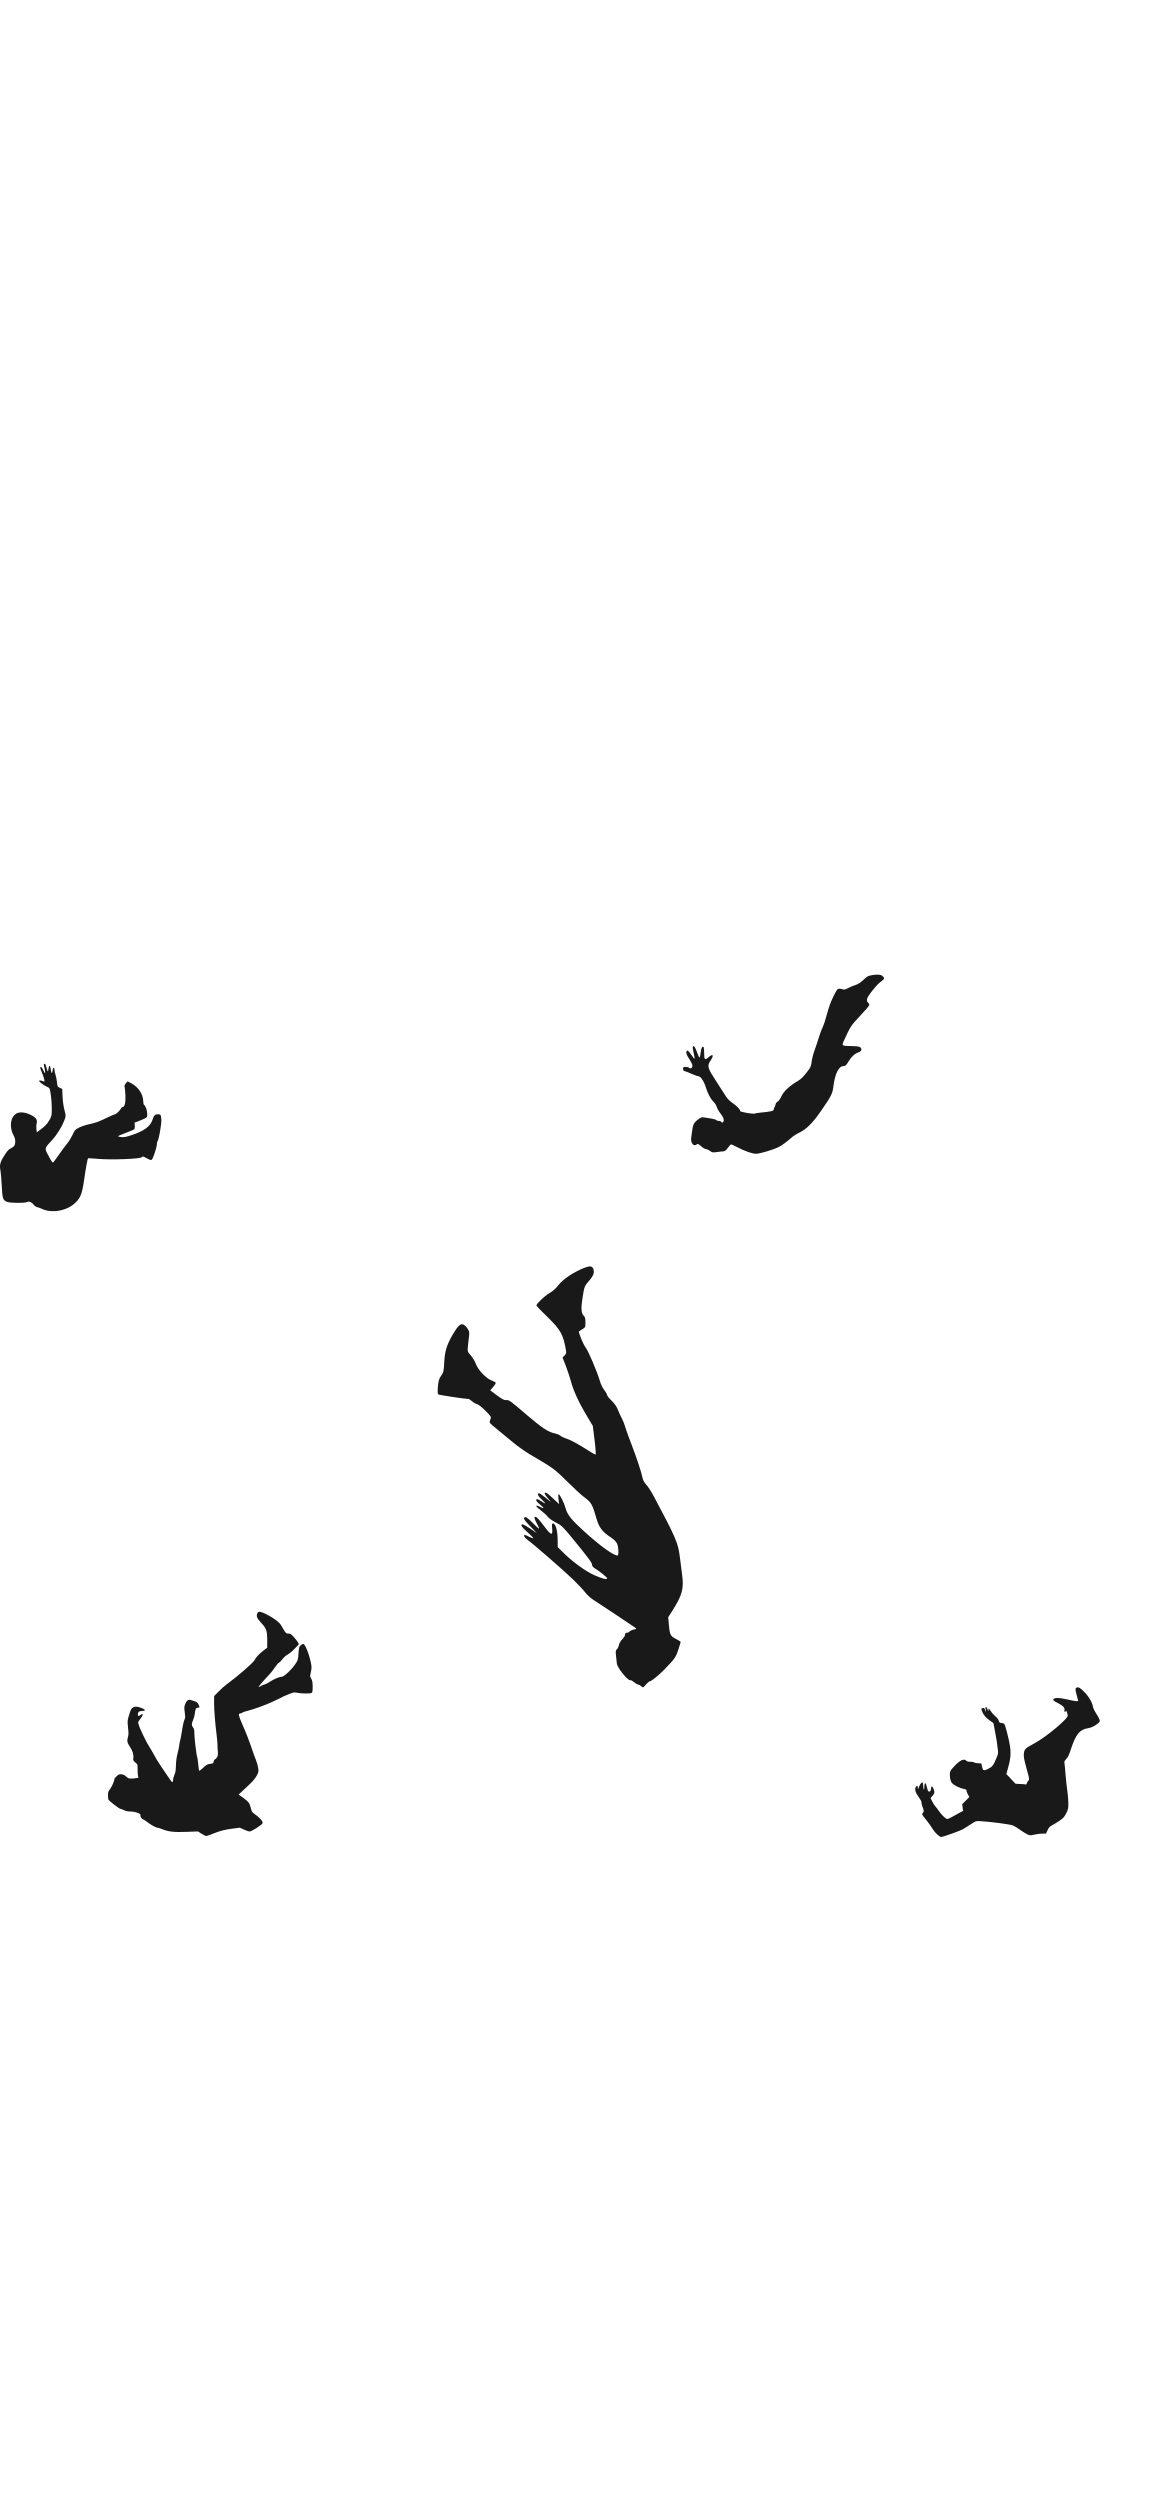
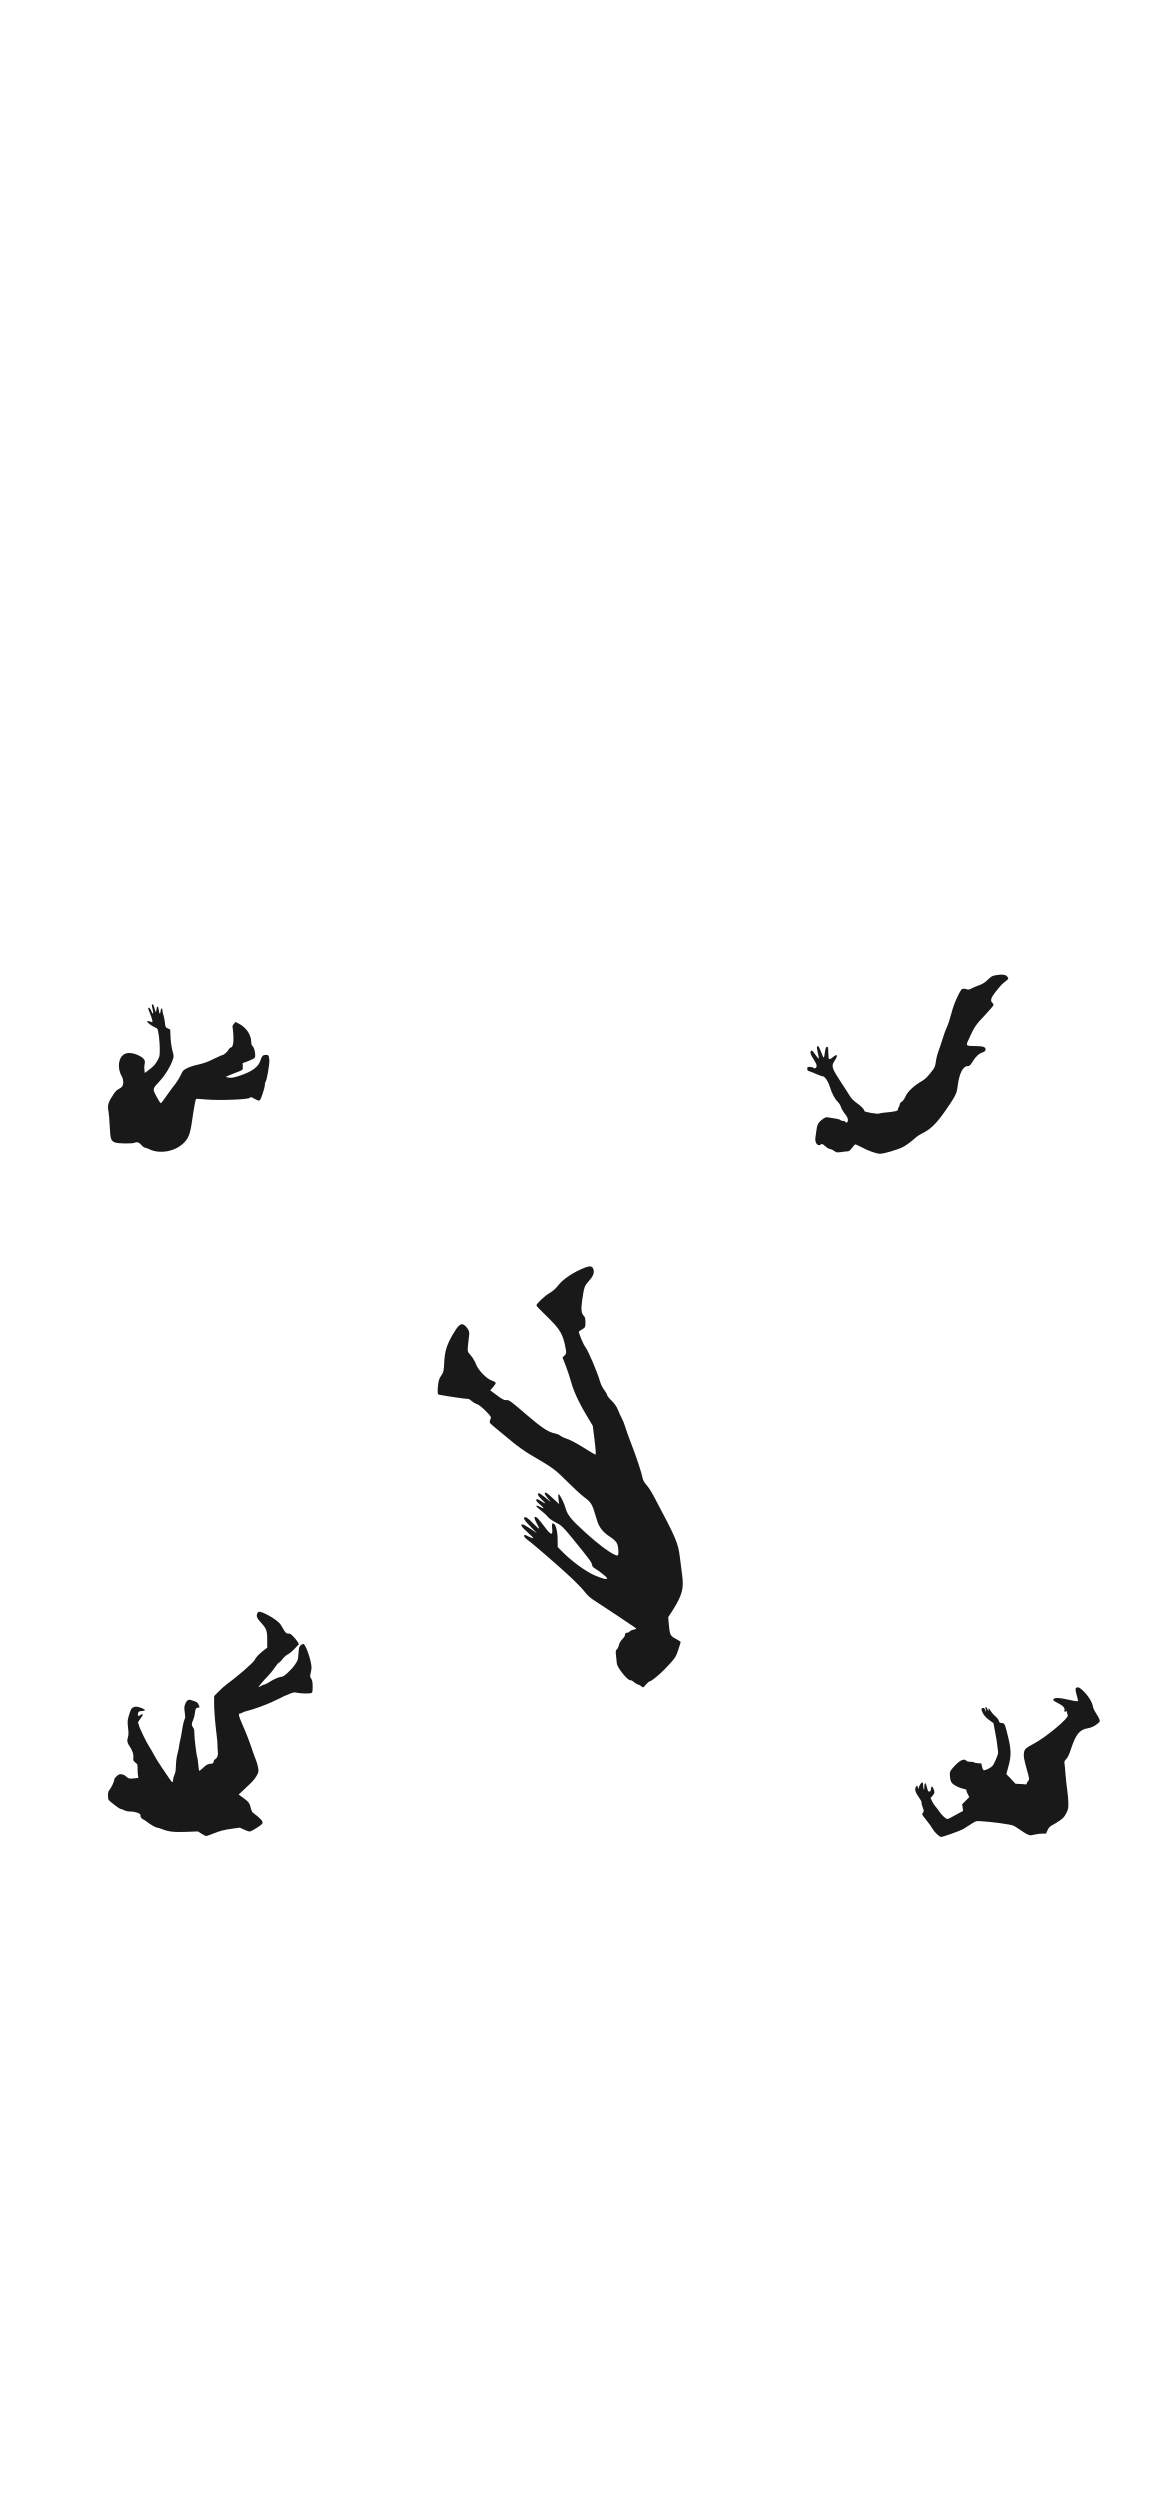
<svg xmlns="http://www.w3.org/2000/svg" width="428" height="926" viewBox="0 0 428 926" fill="none">
  <path d="M398.675 625.129C398.231 625.302 398.281 626.041 398.848 628.037C399.119 628.974 399.34 629.836 399.34 629.935C399.34 630.255 398.256 630.157 396.087 629.639C392.218 628.752 390.444 628.703 390.124 629.516C390.025 629.787 390.419 630.107 391.528 630.65C393.672 631.734 394.461 632.522 394.288 633.385C394.116 634.1 394.461 634.346 394.831 633.779C394.954 633.557 395.052 633.705 395.176 634.198C395.274 634.617 395.422 635.11 395.496 635.332C395.94 636.367 387.536 643.39 383.1 645.756C379.773 647.53 379.379 647.9 379.231 649.625C379.133 650.685 379.33 651.745 380.217 655.022C381.326 658.99 381.326 659.064 380.882 659.581C380.611 659.852 380.365 660.296 380.315 660.567C380.242 660.863 380.069 661.011 379.847 660.961C379.65 660.887 378.738 660.813 377.826 660.789C376.915 660.764 376.126 660.715 376.101 660.666C376.052 660.616 375.288 659.778 374.401 658.842L372.75 657.117L373.489 654.406C374.573 650.537 374.573 648.294 373.514 643.809C373.07 641.912 372.553 639.891 372.331 639.324C371.986 638.412 371.863 638.289 371.049 638.215C370.285 638.141 370.138 638.043 369.965 637.377C369.842 636.934 369.3 636.219 368.585 635.628C367.944 635.085 367.205 634.223 366.934 633.73C366.392 632.744 365.948 632.547 366.145 633.385C366.293 633.927 366.293 633.927 365.948 633.484C365.751 633.212 365.578 632.843 365.578 632.67C365.578 632.498 365.431 632.35 365.233 632.35C364.938 632.35 364.913 632.522 365.11 633.139C365.381 634.149 365.209 634.321 364.888 633.36C364.617 632.572 364.42 632.473 363.779 632.744C363.434 632.867 363.434 632.991 363.755 633.878C364.198 635.135 365.086 636.194 366.687 637.328L367.969 638.24L368.659 641.887C369.053 643.883 369.374 645.978 369.398 646.52C369.448 647.062 369.546 647.949 369.645 648.492C369.793 649.305 369.669 649.822 368.93 651.547C367.92 653.963 367.575 654.381 365.997 655.195C364.371 656.008 364.051 655.885 363.755 654.406L363.484 653.174L362.252 653.1C361.562 653.051 360.921 652.927 360.798 652.78C360.65 652.656 360.034 652.558 359.393 652.558C358.678 652.558 358.136 652.41 357.939 652.188C357.175 651.276 355.696 651.892 353.725 653.938C351.827 655.959 351.679 656.254 351.877 658.201C352.024 659.483 352.197 659.976 352.714 660.542C353.478 661.356 355.598 662.366 357.076 662.637C357.742 662.76 358.037 662.933 357.988 663.179C357.939 663.376 358.161 663.993 358.456 664.559L359.023 665.619L357.717 666.95L356.386 668.281L356.559 669.537L356.731 670.77L355.524 671.386C354.858 671.731 353.651 672.396 352.862 672.864C352.074 673.357 351.162 673.751 350.866 673.751C350.299 673.751 348.697 672.199 347.638 670.622C347.293 670.104 346.775 669.414 346.455 669.069C346.135 668.724 345.592 667.886 345.272 667.221L344.681 665.989L345.395 665.175C346.208 664.264 346.258 663.771 345.765 662.539C345.297 661.43 344.927 661.454 344.828 662.588C344.779 663.327 344.631 663.549 344.237 663.598C343.818 663.648 343.695 663.45 343.374 662.144C342.906 660.074 342.413 659.926 342.389 661.849C342.364 663.524 341.97 662.982 341.945 661.232C341.92 660.567 341.797 660.197 341.6 660.197C341.255 660.197 340.491 661.356 340.195 662.366C339.998 663.031 339.998 663.031 339.974 662.218C339.949 661.306 339.604 661.183 339.185 661.947C338.741 662.81 339.086 663.993 340.319 665.668C341.009 666.629 341.403 667.393 341.329 667.664C341.28 667.911 341.428 668.626 341.699 669.242C342.265 670.597 342.29 670.991 341.773 671.558C341.378 671.977 341.477 672.15 343.029 674.047C343.941 675.181 345.026 676.684 345.42 677.399C346.184 678.729 347.958 680.405 348.624 680.405C349.314 680.405 355.573 678.163 356.707 677.522C357.323 677.152 358.629 676.339 359.639 675.674C361.463 674.466 361.488 674.466 363.213 674.565C367.23 674.786 374.302 675.748 375.288 676.191C375.855 676.438 377.038 677.177 377.925 677.818C378.788 678.458 379.97 679.198 380.537 679.444C381.474 679.888 381.671 679.888 383.125 679.543C383.963 679.346 385.293 679.173 386.057 679.173H387.437L388.029 677.892C388.522 676.857 388.842 676.512 389.853 675.994C390.543 675.624 391.775 674.86 392.637 674.269C393.894 673.382 394.313 672.889 394.954 671.583C395.669 670.129 395.742 669.784 395.718 667.862C395.718 666.703 395.521 664.51 395.299 663.007C395.077 661.528 394.781 658.867 394.658 657.092C394.535 655.343 394.362 653.568 394.288 653.174C394.165 652.582 394.264 652.287 394.757 651.745C395.57 650.857 395.94 650.143 396.63 647.999C398.503 642.331 399.883 640.63 402.988 640.137C404.22 639.94 405.526 639.324 406.684 638.338C407.448 637.673 407.473 637.599 407.202 636.786C407.029 636.318 406.462 635.307 405.945 634.543C405.427 633.779 404.935 632.72 404.836 632.202C404.614 630.625 403.283 628.382 401.534 626.608C400.006 625.08 399.464 624.784 398.675 625.129Z" fill="black" fill-opacity="0.9" />
-   <path d="M16.219 394.296C16.243 394.468 16.391 395.257 16.564 396.021C16.983 397.746 16.638 397.918 15.972 396.341C15.529 395.306 15.159 394.986 14.888 395.429C14.839 395.528 15.11 396.366 15.529 397.302C15.923 398.214 16.317 399.372 16.391 399.865C16.539 400.654 16.49 400.728 16.071 400.53C15.208 400.185 14.494 400.111 14.494 400.358C14.494 400.728 16.194 402.009 17.229 402.453C17.722 402.65 18.19 402.946 18.289 403.069C18.683 403.709 19.176 407.702 19.176 410.363C19.176 413.247 19.151 413.321 18.338 414.799C17.451 416.376 16.859 417.017 14.863 418.496L13.631 419.432L13.483 418.225C13.385 417.584 13.434 416.647 13.557 416.155C13.951 414.799 13.36 413.912 11.438 412.976C9.392 411.965 7.347 411.743 6.115 412.433C3.774 413.715 3.33 417.658 5.178 420.862C5.77 421.872 5.819 423.548 5.277 424.386C5.055 424.706 4.464 425.15 3.971 425.371C3.33 425.667 2.714 426.283 2.024 427.343C0.052 430.275 -0.268 431.409 0.176 433.627C0.323 434.391 0.545 436.929 0.644 439.27C0.89 443.977 1.063 444.52 2.566 445.16C3.675 445.629 9.318 445.678 10.033 445.234C10.649 444.84 11.783 445.284 12.473 446.245C12.769 446.614 13.335 447.009 13.73 447.107C14.149 447.181 14.913 447.477 15.43 447.723C19.102 449.498 24.647 448.561 27.801 445.604C29.797 443.756 30.413 442.178 31.128 437.25C31.769 432.715 32.41 429.24 32.607 429.043C32.681 428.969 34.307 429.068 36.229 429.24C41.183 429.684 52.075 429.265 52.544 428.624C52.839 428.23 52.963 428.255 54.343 429.019C55.624 429.709 55.895 429.783 56.24 429.511C56.733 429.117 58.113 424.854 58.113 423.745C58.113 423.301 58.236 422.808 58.36 422.685C58.828 422.217 59.888 416.155 59.764 414.651C59.616 412.902 59.493 412.729 58.507 412.729C57.398 412.729 57.004 413.123 56.511 414.701C55.723 417.214 53.357 418.939 48.699 420.467C46.703 421.133 45.89 421.28 44.978 421.182C44.337 421.108 43.77 420.96 43.721 420.886C43.647 420.788 44.929 420.245 46.555 419.629C48.182 419.038 49.611 418.422 49.759 418.249C49.907 418.077 49.981 417.461 49.931 416.869L49.858 415.81L51.336 415.267C52.149 414.947 53.209 414.503 53.677 414.257C54.515 413.838 54.54 413.789 54.515 412.483C54.49 411.177 53.924 409.599 53.332 409.23C53.184 409.131 53.061 408.441 53.036 407.702C52.963 405.213 51.139 402.551 48.625 401.245L47.245 400.53L46.629 401.245C46.136 401.787 46.038 402.108 46.161 402.6C46.26 402.946 46.383 404.35 46.457 405.73C46.58 408.392 46.185 410.018 45.446 410.018C45.224 410.018 44.904 410.339 44.707 410.733C44.313 411.497 42.957 412.729 42.538 412.729C42.39 412.729 41.084 413.296 39.655 413.986C36.451 415.538 35.638 415.834 32.952 416.426C31.769 416.672 30.118 417.239 29.28 417.658C27.826 418.397 27.727 418.496 26.89 420.319C26.397 421.354 25.534 422.759 24.967 423.449C24.4 424.115 23.02 425.987 21.911 427.565C20.802 429.166 19.792 430.522 19.669 430.596C19.447 430.744 18.93 429.955 17.599 427.441C16.514 425.371 16.564 425.174 19.127 422.463C21.073 420.393 23.094 417.116 23.982 414.553C24.425 413.296 24.425 413.247 23.858 411.103C23.513 409.747 23.242 407.85 23.168 406.125L23.045 403.34L22.158 402.921C21.295 402.527 21.271 402.428 21.098 400.9C21.024 400.013 20.778 398.756 20.556 398.091C20.334 397.425 20.162 396.563 20.162 396.168C20.162 395.109 19.57 395.429 19.472 396.538C19.349 397.894 18.979 397.647 18.806 396.095C18.584 394.443 18.116 394.394 17.944 395.996C17.796 397.253 17.648 397.105 17.18 395.281C17.007 394.567 16.736 394 16.539 394C16.367 394 16.219 394.148 16.219 394.296Z" fill="black" fill-opacity="0.9" />
+   <path d="M56.219 372.296C56.243 372.468 56.391 373.257 56.564 374.021C56.983 375.746 56.638 375.918 55.972 374.341C55.529 373.306 55.159 372.986 54.888 373.429C54.839 373.528 55.11 374.366 55.529 375.302C55.923 376.214 56.317 377.372 56.391 377.865C56.539 378.654 56.49 378.728 56.071 378.53C55.208 378.185 54.494 378.111 54.494 378.358C54.494 378.728 56.194 380.009 57.229 380.453C57.722 380.65 58.19 380.946 58.289 381.069C58.683 381.709 59.176 385.702 59.176 388.363C59.176 391.247 59.151 391.321 58.338 392.799C57.451 394.376 56.859 395.017 54.863 396.496L53.631 397.432L53.483 396.225C53.385 395.584 53.434 394.647 53.557 394.155C53.952 392.799 53.36 391.912 51.438 390.976C49.392 389.965 47.347 389.743 46.115 390.433C43.774 391.715 43.33 395.658 45.178 398.862C45.77 399.872 45.819 401.548 45.277 402.386C45.055 402.706 44.464 403.15 43.971 403.371C43.33 403.667 42.714 404.283 42.024 405.343C40.052 408.275 39.732 409.409 40.176 411.627C40.324 412.391 40.545 414.929 40.644 417.27C40.89 421.977 41.063 422.52 42.566 423.16C43.675 423.629 49.319 423.678 50.033 423.234C50.649 422.84 51.783 423.284 52.473 424.245C52.769 424.614 53.335 425.009 53.73 425.107C54.149 425.181 54.913 425.477 55.43 425.723C59.102 427.498 64.647 426.561 67.801 423.604C69.797 421.756 70.413 420.178 71.128 415.25C71.769 410.715 72.41 407.24 72.607 407.043C72.681 406.969 74.307 407.068 76.229 407.24C81.183 407.684 92.075 407.265 92.544 406.624C92.839 406.23 92.963 406.255 94.343 407.019C95.624 407.709 95.895 407.783 96.24 407.511C96.733 407.117 98.113 402.854 98.113 401.745C98.113 401.301 98.236 400.808 98.36 400.685C98.828 400.217 99.888 394.155 99.764 392.651C99.616 390.902 99.493 390.729 98.507 390.729C97.398 390.729 97.004 391.123 96.511 392.701C95.723 395.214 93.357 396.939 88.699 398.467C86.703 399.133 85.89 399.28 84.978 399.182C84.337 399.108 83.77 398.96 83.721 398.886C83.647 398.788 84.929 398.245 86.555 397.629C88.182 397.038 89.611 396.422 89.759 396.249C89.907 396.077 89.981 395.461 89.931 394.869L89.858 393.81L91.336 393.267C92.149 392.947 93.209 392.503 93.677 392.257C94.515 391.838 94.54 391.789 94.515 390.483C94.49 389.177 93.924 387.599 93.332 387.23C93.184 387.131 93.061 386.441 93.037 385.702C92.963 383.213 91.139 380.551 88.625 379.245L87.245 378.53L86.629 379.245C86.136 379.787 86.038 380.108 86.161 380.6C86.26 380.946 86.383 382.35 86.457 383.73C86.58 386.392 86.186 388.018 85.446 388.018C85.224 388.018 84.904 388.339 84.707 388.733C84.313 389.497 82.957 390.729 82.538 390.729C82.39 390.729 81.084 391.296 79.655 391.986C76.451 393.538 75.638 393.834 72.952 394.426C71.769 394.672 70.118 395.239 69.28 395.658C67.826 396.397 67.727 396.496 66.889 398.319C66.397 399.354 65.534 400.759 64.967 401.449C64.4 402.115 63.02 403.987 61.911 405.565C60.802 407.166 59.792 408.522 59.669 408.596C59.447 408.744 58.929 407.955 57.599 405.441C56.514 403.371 56.564 403.174 59.127 400.463C61.074 398.393 63.094 395.116 63.981 392.553C64.425 391.296 64.425 391.247 63.858 389.103C63.513 387.747 63.242 385.85 63.168 384.125L63.045 381.34L62.158 380.921C61.295 380.527 61.271 380.428 61.098 378.9C61.024 378.013 60.778 376.756 60.556 376.091C60.334 375.425 60.162 374.563 60.162 374.168C60.162 373.109 59.57 373.429 59.472 374.538C59.349 375.894 58.979 375.647 58.806 374.095C58.584 372.443 58.116 372.394 57.944 373.996C57.796 375.253 57.648 375.105 57.18 373.281C57.007 372.567 56.736 372 56.539 372C56.367 372 56.219 372.148 56.219 372.296Z" fill="black" fill-opacity="0.9" />
  <path d="M98.879 598.038C101.41 599.304 103.582 600.975 104.132 602.026C104.347 602.455 104.848 603.315 105.254 603.936C105.922 604.939 106.113 605.082 106.83 605.082C107.522 605.082 107.856 605.297 108.788 606.299C109.408 606.968 110.077 607.851 110.316 608.257L110.721 609.021L109.122 610.693C108.238 611.624 107.068 612.579 106.543 612.842C105.994 613.104 105.158 613.844 104.657 614.513C104.179 615.158 103.582 615.754 103.32 615.85C103.081 615.945 102.389 616.757 101.768 617.688C101.147 618.62 100.073 619.957 99.38 620.649C97.566 622.535 95.56 624.899 95.799 624.899C95.894 624.899 96.348 624.684 96.778 624.422C97.207 624.159 97.733 623.944 97.948 623.944C98.163 623.944 98.998 623.514 99.786 623.013C101.434 621.938 103.487 621.079 104.347 621.079C105.158 621.079 107.904 618.548 109.265 616.542C110.363 614.943 110.387 614.871 110.554 612.46C110.721 610.263 110.793 609.953 111.342 609.451C111.677 609.165 112.13 608.902 112.345 608.902C113.276 608.902 115.616 615.969 115.377 618.047C115.306 618.596 115.139 619.479 115.019 620.004C114.78 620.84 114.828 621.079 115.282 621.795C115.688 622.488 115.783 623.013 115.807 624.732C115.807 626.332 115.736 626.881 115.449 627.048C114.948 627.358 111.677 627.334 110.172 627.024C109.05 626.785 108.788 626.809 107.236 627.406C106.304 627.764 105.373 628.146 105.182 628.266C104.848 628.48 103.177 629.292 100.765 630.414C98.521 631.465 93.674 633.232 92.05 633.59C91.095 633.805 90.092 634.139 89.806 634.33C89.543 634.521 89.137 634.688 88.899 634.688C88.206 634.688 88.373 635.548 89.686 638.509C91.239 642.042 92.265 644.716 93.316 647.82C93.769 649.205 94.414 650.972 94.748 651.76C95.082 652.548 95.465 653.885 95.608 654.721C95.847 656.201 95.823 656.296 95.082 657.705C94.629 658.565 93.674 659.735 92.766 660.594C91.907 661.406 90.594 662.647 89.806 663.388L88.397 664.701L90.092 665.918C92.098 667.375 92.48 667.9 92.91 669.739C93.101 670.574 93.411 671.243 93.722 671.458C96.396 673.392 97.518 674.633 97.231 675.373C96.993 675.947 93.196 678.382 92.504 678.382C92.146 678.382 91.191 678.071 90.355 677.666L88.827 676.973L86.248 677.307C83.049 677.737 81.306 678.191 78.775 679.241C77.677 679.695 76.602 680.053 76.364 680.053C76.125 680.053 75.337 679.671 74.621 679.194L73.307 678.358L69.129 678.525C64.425 678.692 62.42 678.477 60.128 677.546C59.292 677.212 58.432 676.949 58.17 676.949C57.668 676.949 55.567 675.732 54.159 674.609C53.609 674.18 53.06 673.845 52.917 673.845C52.583 673.845 51.867 672.723 52.01 672.461C52.416 671.816 50.195 670.98 48.046 670.98C47.378 670.98 46.518 670.789 45.969 670.503C45.444 670.24 44.871 670.025 44.68 670.025C44.202 670.025 40.334 667.065 40.143 666.539C40.072 666.348 40 665.608 40 664.916C40 663.865 40.119 663.483 40.716 662.743C41.385 661.907 42.388 659.615 42.388 658.947C42.388 658.756 42.77 658.278 43.271 657.848C44.011 657.18 44.274 657.108 45.086 657.204C45.706 657.299 46.279 657.586 46.781 658.063C47.593 658.851 48.07 658.923 50.147 658.66L51.27 658.493L51.102 657.633C51.007 657.156 50.959 656.058 50.959 655.174C50.983 653.98 50.911 653.503 50.625 653.264C49.336 652.214 49.264 652.07 49.383 651.115C49.55 649.85 49.097 648.441 48.046 646.889C47.091 645.528 46.972 644.788 47.425 643.26C47.64 642.567 47.64 641.756 47.425 639.917C47.187 637.697 47.211 637.362 47.64 635.787C48.404 633.184 48.596 632.778 49.383 632.396C50.195 631.966 51.126 632.086 52.798 632.802C54.063 633.375 53.944 633.662 52.44 633.781C51.508 633.853 51.341 633.948 51.15 634.521C50.864 635.452 51.27 635.882 51.89 635.333C52.392 634.879 52.893 634.808 52.893 635.166C52.893 635.309 52.463 636.025 51.914 636.742C51.198 637.721 51.007 638.15 51.198 638.341C51.341 638.485 51.461 638.819 51.461 639.058C51.461 639.583 54.397 645.719 55.138 646.722C55.4 647.104 55.902 647.916 56.236 648.537C57.645 651.139 58.337 652.309 59.722 654.362C62.993 659.281 63.685 660.236 63.9 660.093C64.019 660.021 64.115 659.615 64.115 659.209C64.115 658.779 64.354 657.968 64.616 657.371C64.998 656.559 65.118 655.723 65.166 653.909C65.213 652.333 65.404 650.829 65.763 649.492C66.073 648.369 66.335 647.032 66.383 646.507C66.431 645.982 66.574 645.122 66.741 644.597C66.885 644.072 67.171 642.663 67.338 641.493C67.697 639.034 68.079 637.41 68.437 636.67C68.651 636.288 68.628 635.667 68.437 634.259C68.198 632.587 68.198 632.229 68.58 631.202C69.057 629.913 69.822 629.364 70.657 629.674C70.944 629.77 71.588 629.985 72.114 630.152C72.83 630.367 73.188 630.653 73.475 631.25C74.048 632.348 74.024 632.539 73.307 632.539C72.591 632.539 72.329 633.017 72.161 634.688C72.09 635.405 71.803 636.479 71.54 637.076C70.92 638.437 70.92 639.105 71.517 639.869C71.899 640.347 71.994 640.848 71.994 642.185C71.994 643.857 72.806 650.518 73.069 650.924C73.14 651.044 73.307 652.166 73.427 653.431C73.546 654.721 73.689 655.819 73.785 655.89C73.856 655.962 74.358 655.604 74.931 655.079C76.483 653.622 76.746 653.455 77.939 653.312C78.918 653.216 79.038 653.121 79.109 652.524C79.157 652.166 79.396 651.76 79.659 651.64C80.494 651.187 80.876 650.041 80.685 648.68C80.59 648.011 80.542 647.032 80.566 646.507C80.59 645.982 80.446 644.215 80.231 642.567C79.659 638.007 79.276 633.16 79.3 630.558L79.324 628.218L80.972 626.547C81.879 625.615 83.144 624.469 83.813 623.992C87.991 620.936 93.769 615.922 94.295 614.895C94.844 613.797 95.871 612.722 97.59 611.361L98.974 610.311V607.422C98.974 603.936 98.688 603.196 96.563 600.903C95.106 599.351 94.82 598.516 95.393 597.417C95.775 596.725 96.563 596.868 98.879 598.038Z" fill="black" fill-opacity="0.9" />
-   <path d="M323.15 361.174C321.497 361.435 321.208 361.58 319.816 362.942C318.802 363.928 317.874 364.508 316.772 364.884C315.903 365.174 314.656 365.696 314.019 366.044C313.207 366.508 312.685 366.624 312.279 366.479C311.961 366.334 311.352 366.218 310.917 366.218C310.192 366.189 309.989 366.45 308.656 369.146C307.728 371.059 306.888 373.349 306.337 375.552C305.844 377.436 305.148 379.581 304.772 380.335C304.395 381.089 303.728 382.857 303.293 384.306C302.858 385.727 302.134 387.901 301.699 389.089C301.235 390.307 300.771 392.104 300.655 393.147C300.51 394.452 300.221 395.321 299.699 396.046C297.873 398.539 296.829 399.64 295.612 400.336C292.539 402.104 290.22 404.25 289.379 406.163C288.944 407.119 288.365 407.931 287.988 408.076C287.64 408.25 287.321 408.685 287.263 409.09C287.205 409.496 287.031 409.931 286.886 410.076C286.741 410.25 286.625 410.598 286.625 410.859C286.625 411.525 285.756 411.728 281.466 412.134C280.596 412.221 279.784 412.366 279.611 412.453C279.118 412.743 274.161 411.902 274.161 411.525C274.161 410.917 272.972 409.67 271.32 408.54C270.364 407.902 269.349 406.887 268.943 406.192C268.537 405.525 266.972 403.061 265.436 400.742C262.073 395.64 261.841 394.858 263.117 392.944C264.508 390.857 264.189 390.133 262.508 391.553C261.059 392.77 260.827 392.568 260.827 390.133C260.827 388.944 260.711 387.901 260.595 387.814C260.073 387.495 259.725 388.161 259.522 389.872C259.406 390.886 259.232 391.698 259.087 391.698C258.971 391.698 258.566 390.886 258.218 389.872C257.406 387.727 257.087 387.205 256.681 387.611C256.507 387.785 256.594 388.625 256.913 389.959C257.203 391.089 257.348 392.075 257.29 392.162C257.203 392.22 256.652 391.582 256.044 390.683C254.913 389.06 254.623 388.857 254.304 389.408C253.986 389.901 254.391 390.944 255.464 392.51C256.015 393.35 256.478 394.336 256.478 394.742C256.478 395.553 255.754 396.017 255.232 395.495C255.058 395.321 254.478 395.176 253.957 395.176C253.145 395.176 253 395.263 253 395.901C253 396.423 253.203 396.655 253.783 396.8C254.217 396.916 255.406 397.379 256.392 397.843C257.377 398.278 258.45 398.655 258.74 398.655C259.493 398.655 260.769 400.539 261.406 402.684C262.16 405.09 263.204 407.032 264.276 408.076C264.769 408.54 265.32 409.409 265.465 409.989C265.639 410.569 266.276 411.699 266.914 412.511C267.697 413.497 268.073 414.25 268.073 414.859C268.073 415.758 267.465 416.105 267.059 415.468C266.972 415.294 266.595 415.178 266.218 415.178C265.87 415.178 265.436 415.033 265.233 414.83C265.059 414.656 264.131 414.395 263.233 414.279C262.305 414.134 261.145 413.96 260.653 413.873C259.957 413.728 259.522 413.902 258.45 414.743C257.029 415.787 256.623 416.656 256.363 418.946C256.276 419.671 256.131 420.801 256.015 421.468C255.725 423.41 257.058 424.918 258.16 423.816C258.392 423.584 258.769 423.758 259.667 424.541C260.305 425.149 261.116 425.613 261.464 425.613C261.783 425.613 262.479 425.932 262.972 426.28C263.783 426.918 264.015 426.947 265.61 426.715C266.566 426.57 267.668 426.454 268.016 426.454C268.479 426.425 269.001 426.019 269.61 425.149C270.103 424.454 270.653 423.874 270.827 423.874C271.001 423.874 271.987 424.338 273.03 424.889C275.813 426.367 278.625 427.353 280.045 427.353C281.437 427.353 286.394 425.874 288.365 424.889C289.698 424.222 291.292 423.033 293.235 421.323C293.814 420.801 295.09 419.99 296.075 419.526C298.713 418.25 301.003 415.96 304.047 411.583C307.902 406.018 308.366 405.09 308.685 402.481C309.265 397.698 310.656 394.887 312.424 394.887C313.12 394.887 313.41 394.626 314.309 393.147C315.439 391.292 316.628 390.22 318.077 389.756C318.599 389.582 318.976 389.263 319.033 388.886C319.178 387.843 318.338 387.495 315.497 387.466C311.758 387.437 311.7 387.379 312.627 385.379C314.946 380.248 315.323 379.697 318.657 376.19C320.483 374.276 321.99 372.508 321.99 372.247C321.99 371.986 321.787 371.61 321.555 371.407C320.715 370.711 321.063 369.522 322.715 367.435C324.86 364.798 325.179 364.45 326.425 363.493C327.672 362.565 327.701 362.334 326.918 361.551C326.338 360.971 325.121 360.855 323.15 361.174Z" fill="black" fill-opacity="0.9" />
+   <path d="M369.15 361.174C367.497 361.435 367.208 361.58 365.816 362.942C364.802 363.928 363.874 364.508 362.772 364.884C361.903 365.174 360.656 365.696 360.019 366.044C359.207 366.508 358.685 366.624 358.279 366.479C357.961 366.334 357.352 366.218 356.917 366.218C356.192 366.189 355.989 366.45 354.656 369.146C353.728 371.059 352.888 373.349 352.337 375.552C351.844 377.436 351.148 379.581 350.772 380.335C350.395 381.089 349.728 382.857 349.293 384.306C348.858 385.727 348.134 387.901 347.699 389.089C347.235 390.307 346.771 392.104 346.655 393.147C346.51 394.452 346.221 395.321 345.699 396.046C343.873 398.539 342.829 399.64 341.612 400.336C338.539 402.104 336.22 404.25 335.379 406.163C334.944 407.119 334.365 407.931 333.988 408.076C333.64 408.25 333.321 408.685 333.263 409.09C333.205 409.496 333.031 409.931 332.886 410.076C332.741 410.25 332.625 410.598 332.625 410.859C332.625 411.525 331.756 411.728 327.466 412.134C326.596 412.221 325.784 412.366 325.611 412.453C325.118 412.743 320.161 411.902 320.161 411.525C320.161 410.917 318.972 409.67 317.32 408.54C316.364 407.902 315.349 406.887 314.943 406.192C314.537 405.525 312.972 403.061 311.436 400.742C308.073 395.64 307.841 394.858 309.117 392.944C310.508 390.857 310.189 390.133 308.508 391.553C307.059 392.77 306.827 392.568 306.827 390.133C306.827 388.944 306.711 387.901 306.595 387.814C306.073 387.495 305.725 388.161 305.522 389.872C305.406 390.886 305.232 391.698 305.087 391.698C304.971 391.698 304.566 390.886 304.218 389.872C303.406 387.727 303.087 387.205 302.681 387.611C302.507 387.785 302.594 388.625 302.913 389.959C303.203 391.089 303.348 392.075 303.29 392.162C303.203 392.22 302.652 391.582 302.044 390.683C300.913 389.06 300.623 388.857 300.304 389.408C299.986 389.901 300.391 390.944 301.464 392.51C302.015 393.35 302.478 394.336 302.478 394.742C302.478 395.553 301.754 396.017 301.232 395.495C301.058 395.321 300.478 395.176 299.957 395.176C299.145 395.176 299 395.263 299 395.901C299 396.423 299.203 396.655 299.783 396.8C300.217 396.916 301.406 397.379 302.392 397.843C303.377 398.278 304.45 398.655 304.74 398.655C305.493 398.655 306.769 400.539 307.406 402.684C308.16 405.09 309.204 407.032 310.276 408.076C310.769 408.54 311.32 409.409 311.465 409.989C311.639 410.569 312.276 411.699 312.914 412.511C313.697 413.497 314.073 414.25 314.073 414.859C314.073 415.758 313.465 416.105 313.059 415.468C312.972 415.294 312.595 415.178 312.218 415.178C311.87 415.178 311.436 415.033 311.233 414.83C311.059 414.656 310.131 414.395 309.233 414.279C308.305 414.134 307.145 413.96 306.653 413.873C305.957 413.728 305.522 413.902 304.45 414.743C303.029 415.787 302.623 416.656 302.363 418.946C302.276 419.671 302.131 420.801 302.015 421.468C301.725 423.41 303.058 424.918 304.16 423.816C304.392 423.584 304.769 423.758 305.667 424.541C306.305 425.149 307.116 425.613 307.464 425.613C307.783 425.613 308.479 425.932 308.972 426.28C309.783 426.918 310.015 426.947 311.61 426.715C312.566 426.57 313.668 426.454 314.016 426.454C314.479 426.425 315.001 426.019 315.61 425.149C316.103 424.454 316.653 423.874 316.827 423.874C317.001 423.874 317.987 424.338 319.03 424.889C321.813 426.367 324.625 427.353 326.045 427.353C327.437 427.353 332.394 425.874 334.365 424.889C335.698 424.222 337.292 423.033 339.235 421.323C339.814 420.801 341.09 419.99 342.075 419.526C344.713 418.25 347.003 415.96 350.047 411.583C353.902 406.018 354.366 405.09 354.685 402.481C355.265 397.698 356.656 394.887 358.424 394.887C359.12 394.887 359.41 394.626 360.309 393.147C361.439 391.292 362.628 390.22 364.077 389.756C364.599 389.582 364.976 389.263 365.033 388.886C365.178 387.843 364.338 387.495 361.497 387.466C357.758 387.437 357.7 387.379 358.627 385.379C360.946 380.248 361.323 379.697 364.657 376.19C366.483 374.276 367.99 372.508 367.99 372.247C367.99 371.986 367.787 371.61 367.555 371.407C366.715 370.711 367.063 369.522 368.715 367.435C370.86 364.798 371.179 364.45 372.425 363.493C373.672 362.565 373.701 362.334 372.918 361.551C372.338 360.971 371.121 360.855 369.15 361.174Z" fill="black" fill-opacity="0.9" />
  <path d="M216.847 469.447C212.692 471.018 208.537 473.741 206.756 476.116C205.918 477.233 204.626 478.35 203.509 478.979C201.763 479.991 198.691 482.889 198.691 483.553C198.691 483.727 200.471 485.578 202.636 487.673C207.699 492.596 208.642 494.272 209.654 500.277C209.794 501.15 209.654 501.569 209.096 502.093L208.362 502.791L209.619 506.039C210.283 507.819 211.121 510.298 211.435 511.52C212.273 514.837 214.438 519.586 217.161 524.09L219.57 528.14L220.234 533.448C220.618 536.45 220.758 538.79 220.583 538.79C220.408 538.79 218.418 537.638 216.184 536.206C213.914 534.774 211.225 533.343 210.178 532.994C209.131 532.68 207.978 532.121 207.594 531.807C207.21 531.457 206.337 531.108 205.674 530.969C203.195 530.515 200.855 528.978 195.409 524.335C188.914 518.748 188.53 518.434 187.378 518.608C186.784 518.678 185.807 518.154 184.061 516.828L181.582 514.977L182.664 513.755C183.223 513.092 183.677 512.393 183.607 512.184C183.537 511.974 182.909 511.625 182.21 511.381C180.22 510.717 177.147 507.54 176.309 505.305C175.925 504.258 175.052 502.756 174.354 502.023C173.132 500.662 173.132 500.592 173.342 498.322C173.481 497.065 173.656 495.389 173.761 494.621C173.9 493.539 173.795 492.98 173.132 492.037C172.678 491.374 171.98 490.71 171.526 490.571C170.513 490.187 169.501 491.199 167.615 494.446C165.451 498.252 164.752 500.487 164.543 504.572C164.403 507.819 164.263 508.343 163.425 509.53C162.657 510.578 162.413 511.416 162.203 513.511C162.064 514.977 162.099 516.304 162.273 516.478C162.483 516.688 172.259 518.189 173.621 518.189C173.726 518.189 174.284 518.573 174.843 519.027C175.402 519.516 176.275 520.005 176.763 520.11C177.252 520.249 178.614 521.332 179.836 522.554C181.931 524.684 182.036 524.858 181.652 525.696C181.407 526.22 181.337 526.814 181.477 527.058C181.652 527.337 182.943 528.455 184.375 529.607C185.807 530.759 188.321 532.819 189.962 534.216C191.603 535.578 194.431 537.603 196.247 538.685C205.01 543.818 205.429 544.132 210.003 548.671C212.448 551.115 215.276 553.734 216.288 554.467C219.117 556.597 219.326 556.981 221.037 562.812C221.875 565.745 223.306 567.561 226.204 569.411C227.427 570.214 228.265 571.052 228.579 571.82C229.137 573.182 229.242 576.15 228.718 576.15C227.182 576.15 222.189 572.554 216.253 567.107C211.61 562.882 210.143 561.066 209.515 558.692C209.026 556.807 207.35 553.455 206.931 553.455C206.756 553.455 206.756 554.293 206.861 555.27L207.105 557.121L205.604 555.724C202.811 553.105 202.252 552.686 201.833 552.931C201.589 553.07 201.903 553.734 202.776 554.781L204.103 556.422L202.077 554.746C200.925 553.839 199.878 553.105 199.738 553.105C198.76 553.105 199.214 554.083 200.855 555.619C202.566 557.26 202.357 557.26 199.878 555.689C199.284 555.27 198.9 555.2 198.656 555.445C198.411 555.689 198.795 556.248 199.878 557.156C201.658 558.622 201.728 559.041 200.087 558.168C198.132 557.156 198.167 557.819 200.157 559.32C201.24 560.124 202.427 561.206 202.811 561.73C203.195 562.288 204.557 563.266 205.814 563.894C207.874 564.907 208.537 565.536 211.889 569.621C218.209 577.372 219.291 578.839 219.291 579.607C219.291 580.061 219.71 580.584 220.443 581.003C222.049 581.946 224.878 584.251 224.878 584.6C224.878 585.193 223.272 584.809 220.129 583.447C216.742 581.946 211.505 578.07 208.153 574.614L206.582 573.042L206.547 569.97C206.477 566.688 205.744 564.279 204.836 564.279C204.417 564.279 204.382 564.663 204.522 566.199C204.801 568.922 204.103 568.748 201.624 565.396C199.564 562.672 198.795 561.834 198.272 561.834C197.748 561.834 197.992 562.777 198.9 564.418C199.424 565.326 199.738 566.129 199.668 566.199C199.598 566.304 198.691 565.501 197.643 564.418C195.374 562.079 194.536 561.555 194.117 562.218C193.907 562.568 194.571 563.475 196.351 565.291L198.865 567.875L196.456 566.234C195.164 565.361 193.837 564.628 193.593 564.628C192.58 564.628 193.174 565.605 195.409 567.561C196.666 568.678 197.608 569.656 197.538 569.76C197.434 569.83 196.735 569.586 195.932 569.202C194.256 568.329 194.152 568.329 194.152 568.957C194.152 569.237 194.675 569.83 195.304 570.284C197.294 571.681 208.537 581.457 212.098 584.879C213.984 586.695 216.079 588.894 216.707 589.767C217.336 590.64 218.698 591.897 219.745 592.561C222.678 594.446 234.375 602.232 235.178 602.826C235.841 603.315 235.841 603.35 234.759 603.594C234.13 603.699 233.432 604.048 233.223 604.292C233.013 604.572 232.524 604.781 232.175 604.781C231.721 604.781 231.512 605.026 231.512 605.514C231.512 605.898 231.058 606.632 230.499 607.155C229.94 607.679 229.382 608.657 229.242 609.32C229.103 609.984 228.753 610.717 228.474 610.926C228.055 611.206 227.985 611.729 228.16 613.196C228.265 614.243 228.404 615.57 228.474 616.129C228.579 617.7 232.594 622.623 233.467 622.344C233.711 622.274 234.34 622.623 234.933 623.112C235.492 623.601 236.19 623.985 236.435 623.985C236.679 623.985 237.168 624.264 237.552 624.613C238.181 625.172 238.251 625.172 239.228 623.985C239.787 623.322 240.45 622.763 240.695 622.763C241.218 622.763 243.977 620.528 245.897 618.573C249.947 614.383 250.297 613.929 251.204 611.171C251.693 609.669 252.112 608.343 252.112 608.203C252.112 608.063 251.309 607.54 250.366 607.051C248.306 606.003 248.062 605.514 247.748 601.778L247.503 599.02L248.97 596.75C252.741 590.78 253.369 588.44 252.636 583.133C252.357 581.108 251.973 578.175 251.798 576.604C251.169 571.471 250.297 569.481 242.126 554.153C241.253 552.512 240.031 550.626 239.403 549.963C238.704 549.23 238.146 548.217 238.006 547.414C237.657 545.529 235.702 539.628 233.886 534.949C233.013 532.749 232.035 529.991 231.686 528.839C231.372 527.687 230.744 526.115 230.325 525.347C229.906 524.579 229.242 523.182 228.893 522.24C228.509 521.157 227.636 519.9 226.589 518.853C225.646 517.98 224.878 517.002 224.878 516.723C224.878 516.409 224.389 515.606 223.83 514.872C223.237 514.139 222.503 512.673 222.224 511.59C221.177 508.064 217.929 500.382 216.882 499.055C216.114 498.078 214.403 494.027 214.403 493.189C214.403 493.155 214.962 492.805 215.625 492.386C216.777 491.723 216.847 491.583 216.847 489.803C216.847 488.546 216.672 487.743 216.323 487.463C215.346 486.66 215.136 484.879 215.66 481.458C216.393 476.569 216.463 476.36 218.104 474.509C219.815 472.589 220.234 471.402 219.78 470.04C219.396 468.993 218.558 468.818 216.847 469.447Z" fill="black" fill-opacity="0.9" />
</svg>
